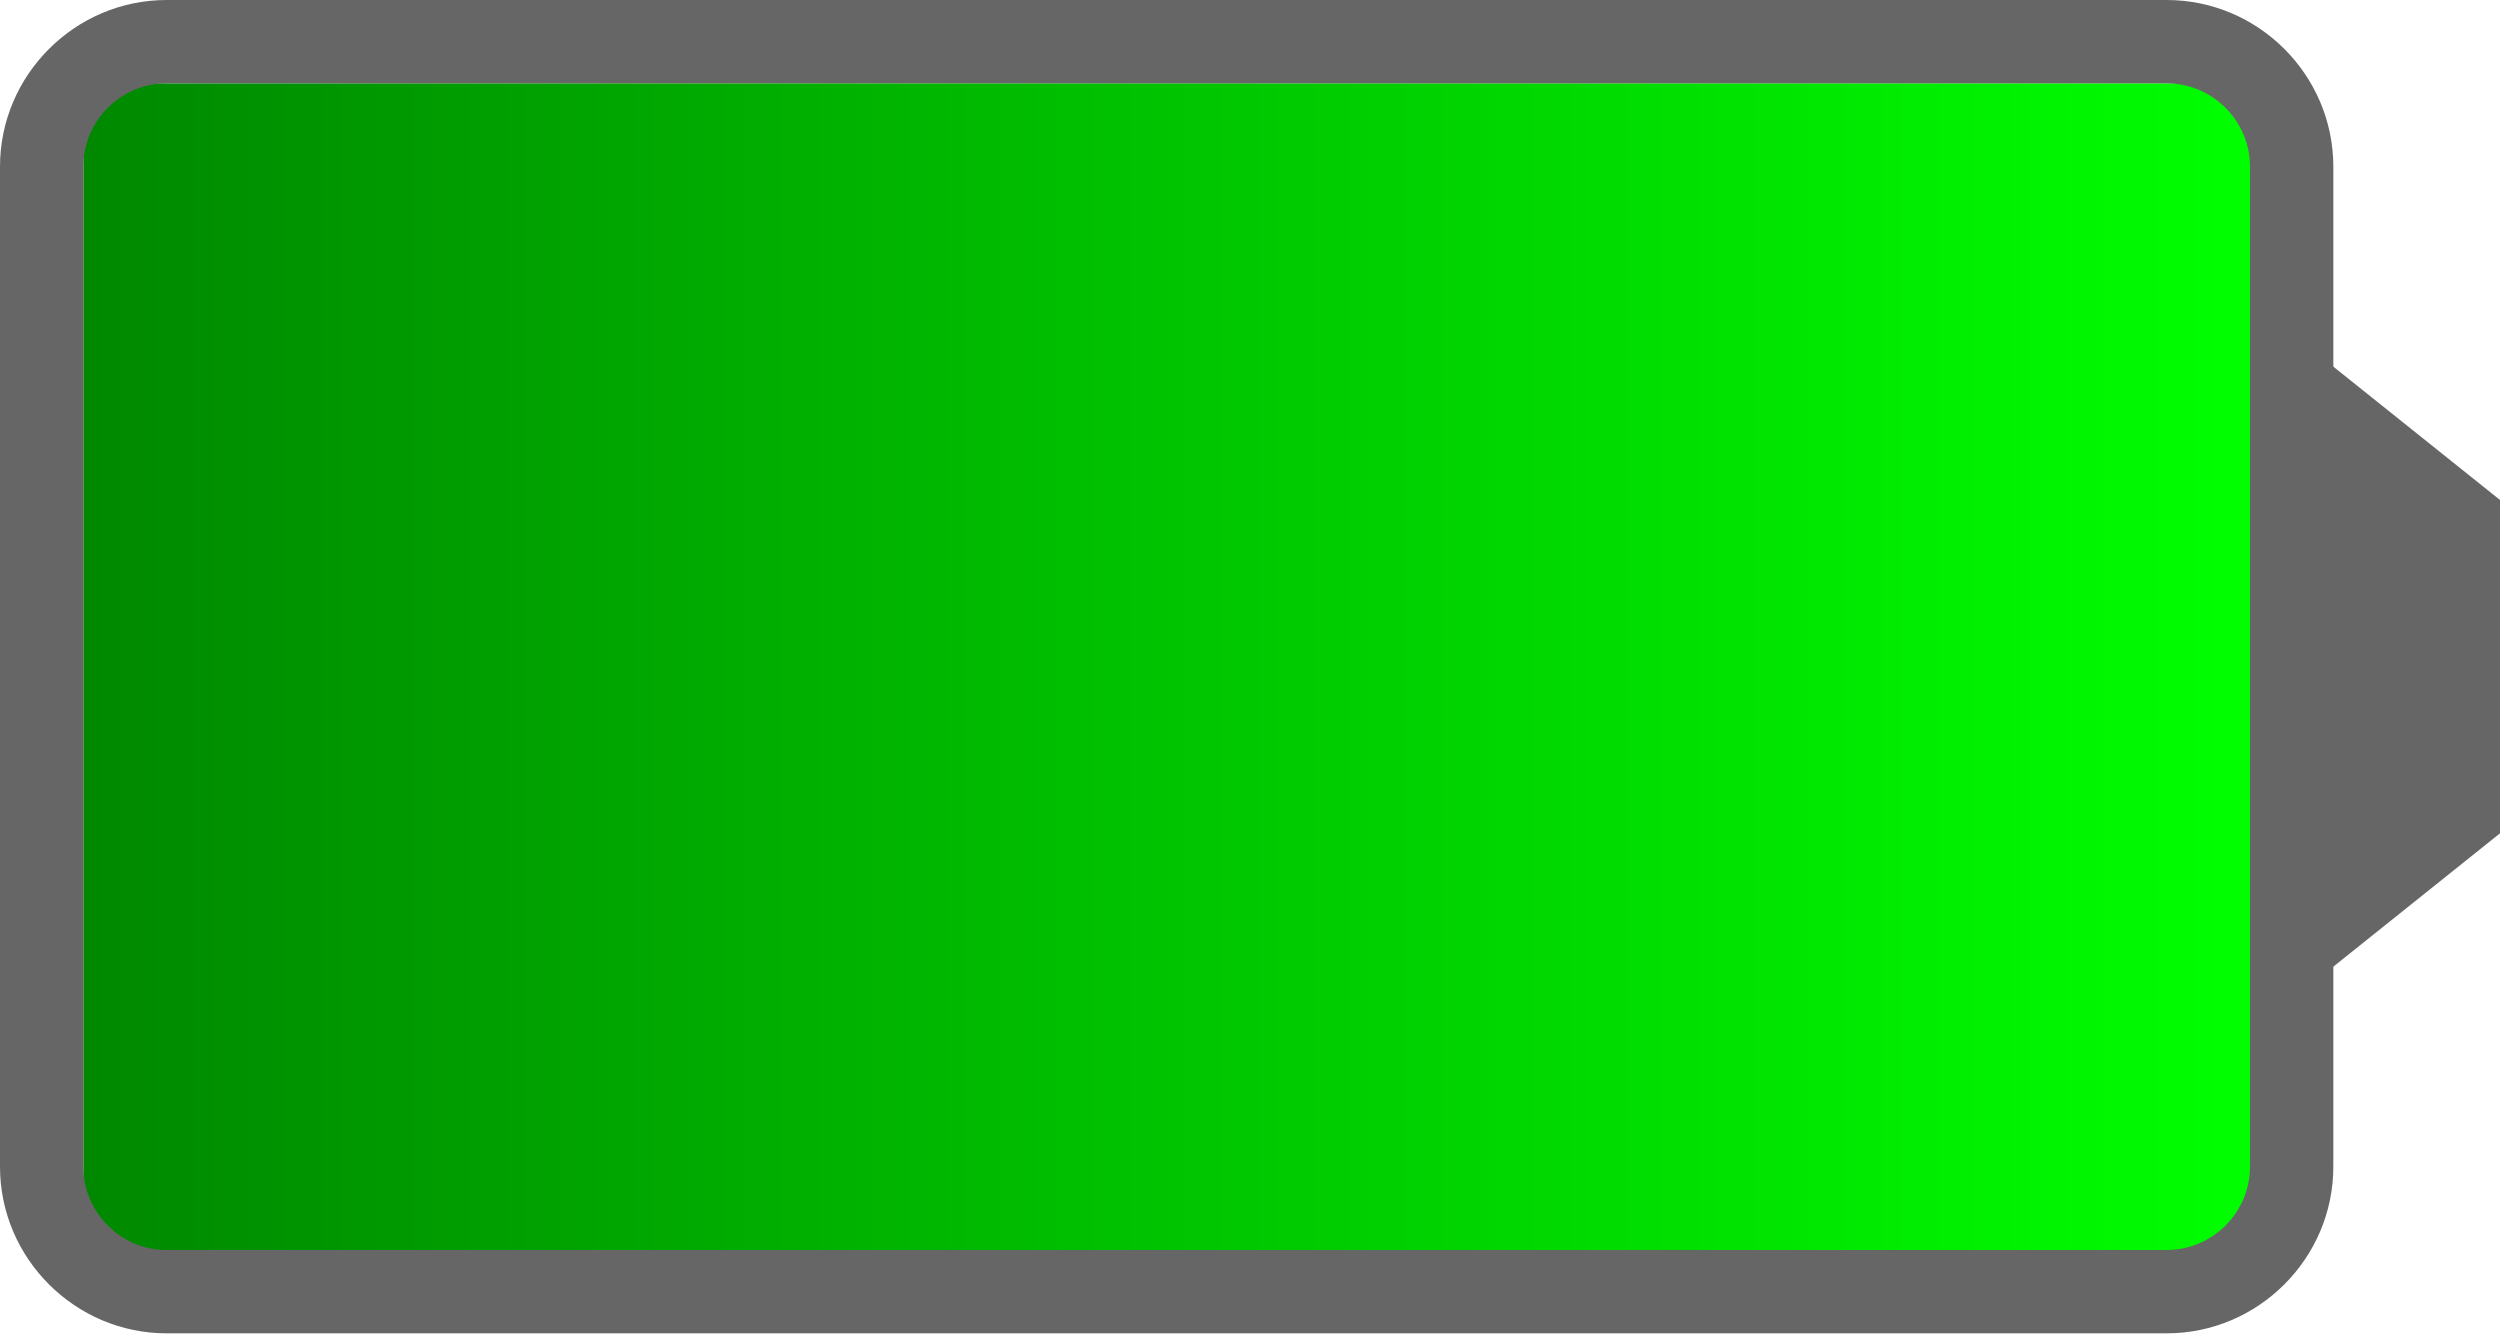
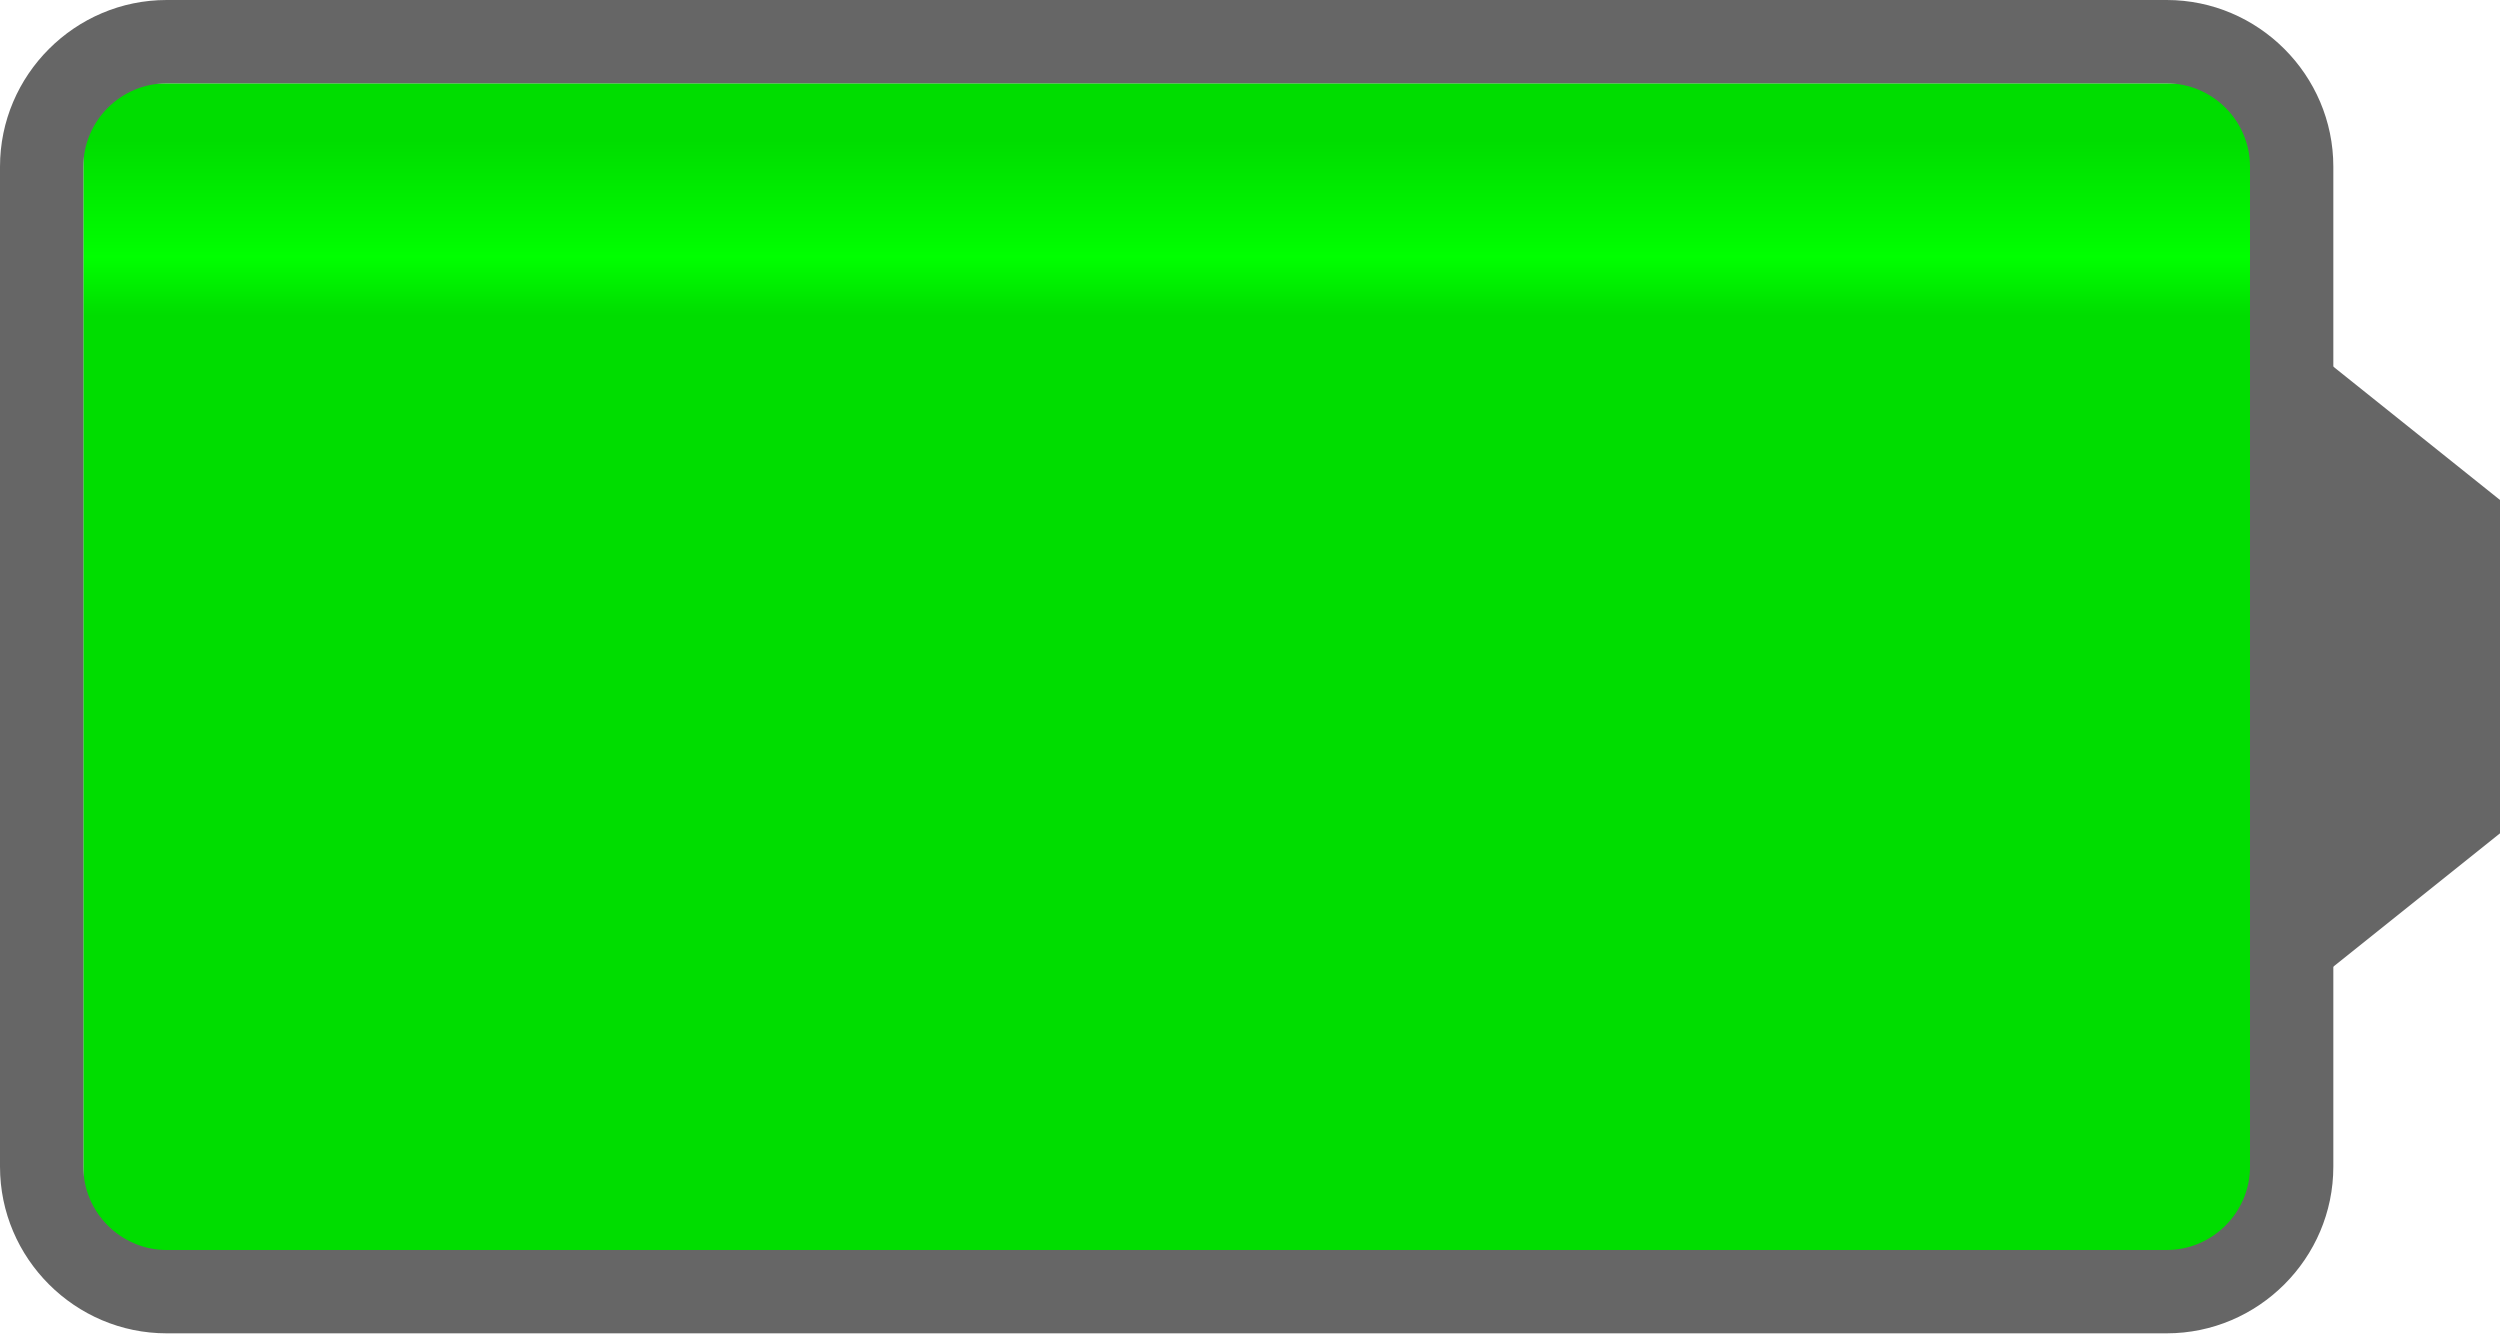
<svg xmlns="http://www.w3.org/2000/svg" width="60px" height="32px" version="1.1">
  <defs>
-     <linearGradient x1="0%" y1="0%" x2="100%" y2="0%" spreadMethod="repeat" id="charging">
-       <stop offset="0%" stop-color="#080" />
-       <stop offset="100%" stop-color="#0f0" />
-       <animate attributeName="x1" dur="2000ms" from="0%" to="50%" repeatCount="indefinite" />
-       <animate attributeName="x2" dur="2000ms" from="50%" to="100%" repeatCount="indefinite" />
+     <linearGradient x1="0%" y1="0%" x2="0%" y2="100%" id="charging">
+       <stop offset="0%" stop-color="#0d0" />
+       <stop offset="5%" stop-color="#0d0" />
+       <stop offset="15%" stop-color="#0f0" />
+       <stop offset="20%" stop-color="#0d0" />
+       <stop offset="100%" stop-color="#0d0" />
+       <animate attributeName="y1" dur="5000ms" from="-100%" to="100%" repeatCount="indefinite" />
+       <animate attributeName="y2" dur="5000ms" from="0%" to="200%" repeatCount="indefinite" />
    </linearGradient>
    <style type="text/css">
        #FillRect { fill: url(#charging); }
        ]</style>
  </defs>
  <g id="Page-1" stroke="none" stroke-width="1" fill="none" fill-rule="evenodd">
    <rect id="FillRect" x="2" y="2" width="52" height="28" />
    <polygon id="Contact" fill="#666666" points="55 24 55 8 60 12 60 20" />
    <path id="Outline" fill="#666666" d="M54,4 L54,28 C54,29.1 53.1,30 52,30 L4,30 C2.9,30 2,29.1 2,28 L2,4 C2,2.9 2.9,2 4,2 L52,2 C53.1,2 54,2.9 54,4 Z M4,0 C1.8,0 0,1.8 0,4 L0,28 C0,30.2 1.8,32 4,32 L52,32 C54.2,32 56,30.2 56,28 L56,4 C56,1.8 54.2,0 52,0 L4,0 Z" />
  </g>
</svg>
